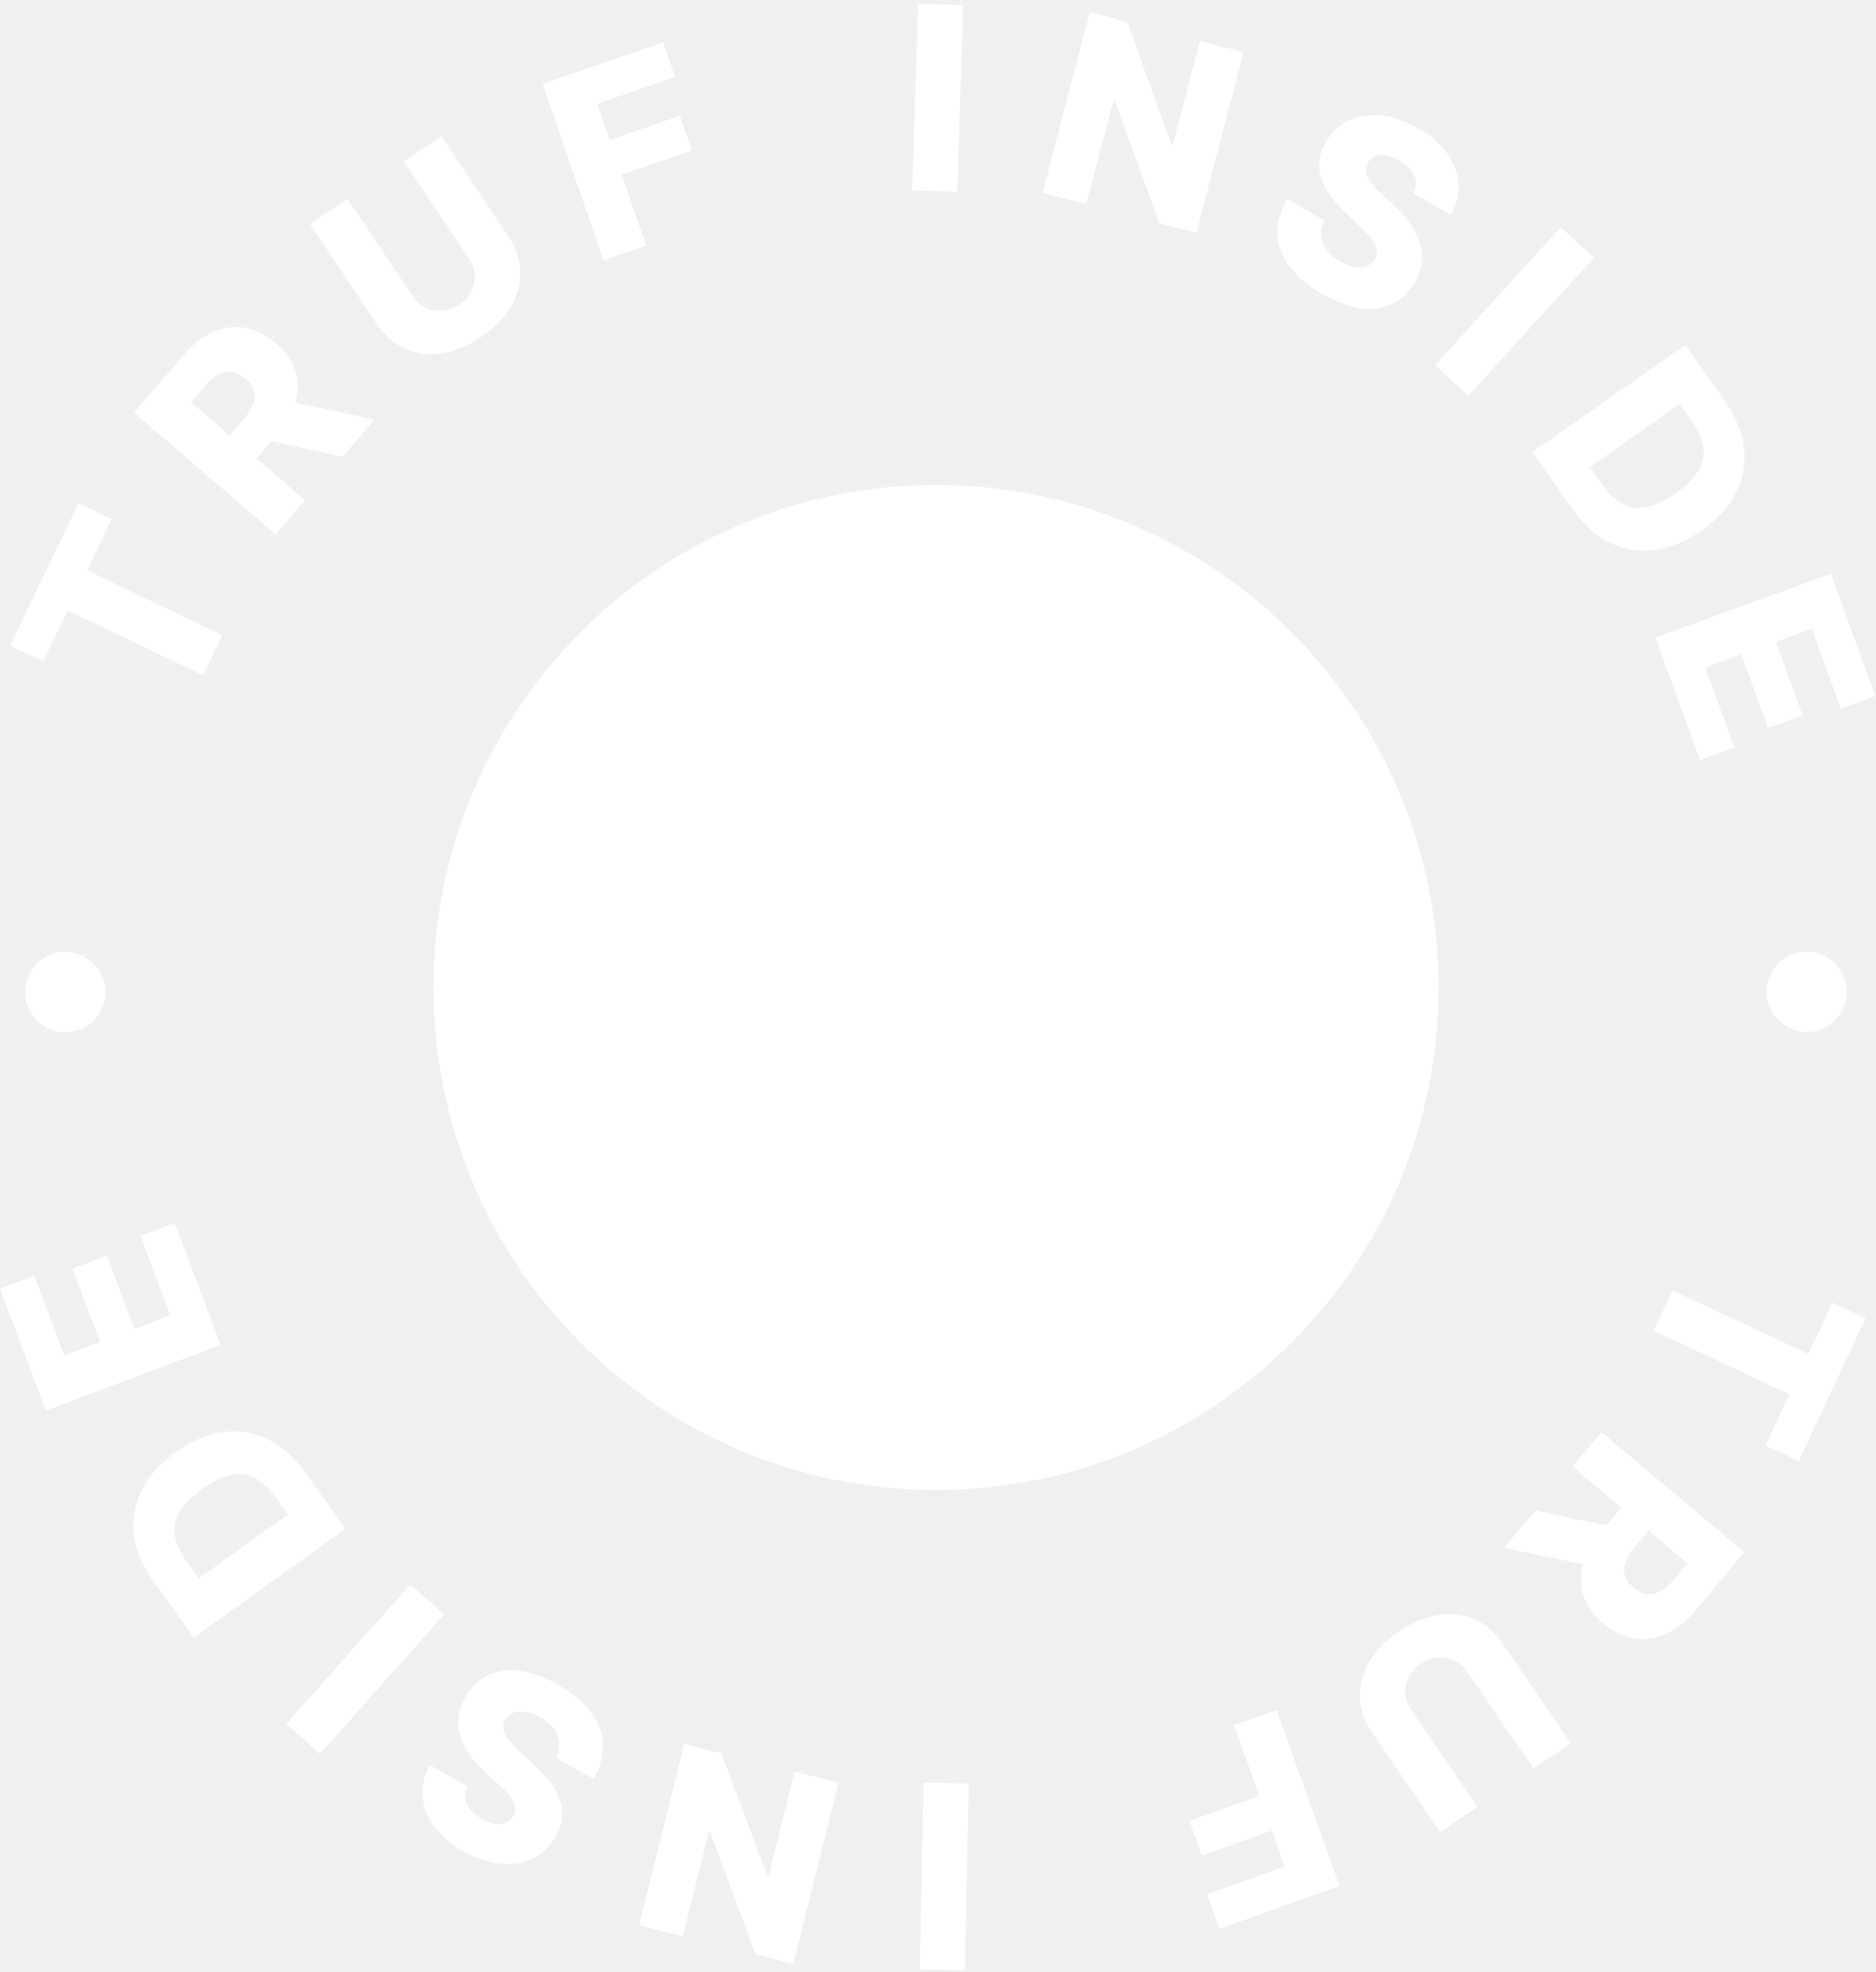
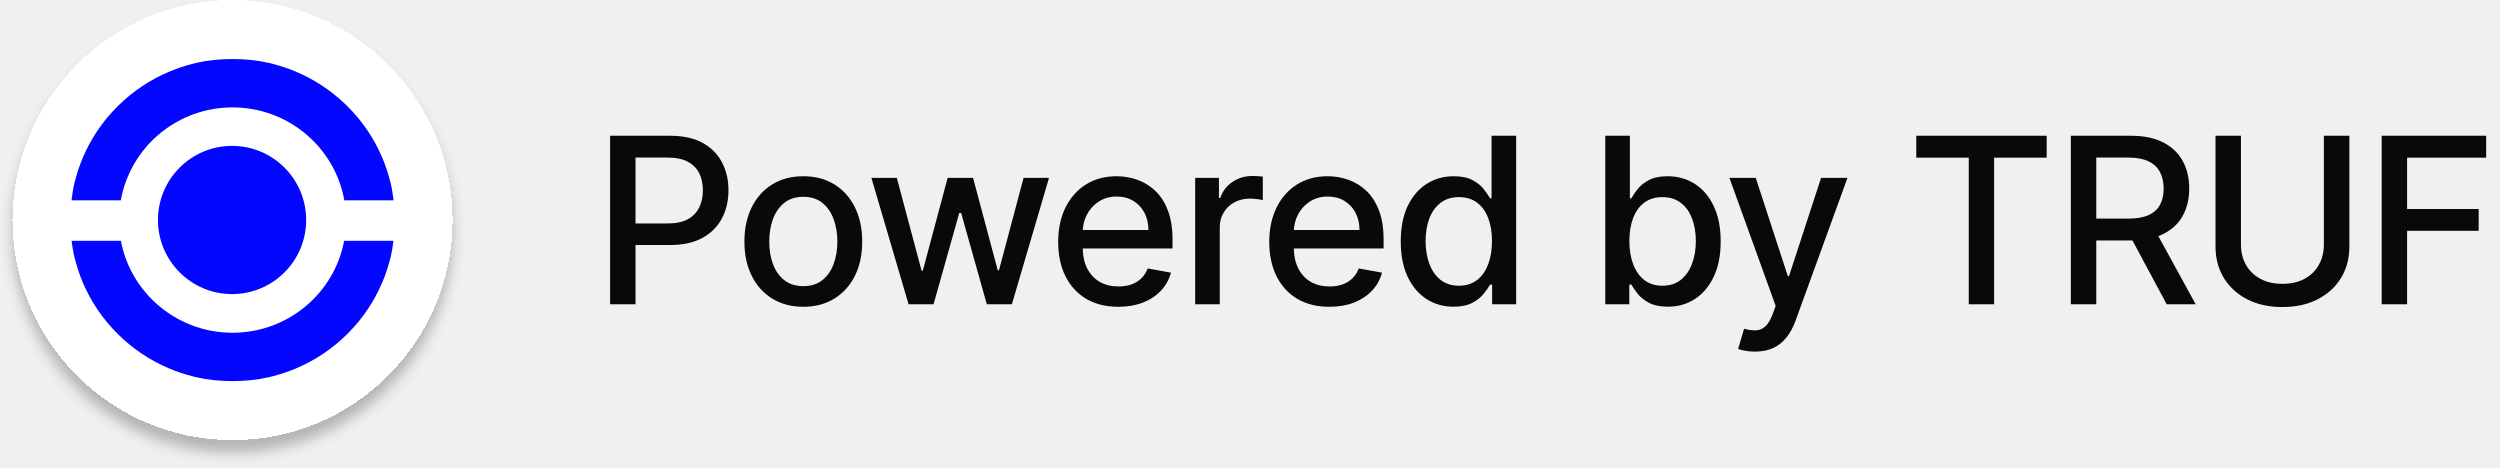
- <svg xmlns="http://www.w3.org/2000/svg" width="253" height="266" viewBox="0 0 253 266" fill="none">
-   <path d="M5.817 89.213L1.364 87.069L10.596 67.891L15.049 70.035L11.737 76.915L29.973 85.694L27.37 91.1L9.135 82.322L5.817 89.213Z" fill="white" />
-   <path d="M37.163 72.096L18.079 55.666L24.866 47.783C26.096 46.354 27.416 45.343 28.824 44.75C30.232 44.145 31.658 43.971 33.101 44.229C34.538 44.482 35.909 45.17 37.214 46.294C38.537 47.433 39.413 48.69 39.841 50.064C40.263 51.433 40.259 52.858 39.829 54.337C39.393 55.811 38.549 57.275 37.297 58.729L33.005 63.714L29.371 60.585L32.925 56.457C33.524 55.762 33.934 55.103 34.155 54.482C34.375 53.85 34.403 53.252 34.239 52.689C34.069 52.12 33.688 51.582 33.098 51.074C32.508 50.566 31.916 50.267 31.322 50.178C30.723 50.083 30.123 50.189 29.524 50.495C28.919 50.796 28.319 51.291 27.726 51.981L25.768 54.255L41.134 67.483L37.163 72.096ZM37.691 53.843L50.504 56.599L46.172 61.631L33.439 58.782L37.691 53.843Z" fill="white" />
-   <path d="M54.484 21.743L59.535 18.37L68.556 31.877C69.599 33.438 70.135 35.047 70.166 36.702C70.192 38.35 69.753 39.935 68.847 41.456C67.936 42.971 66.602 44.316 64.843 45.49C63.064 46.679 61.3 47.403 59.552 47.664C57.799 47.917 56.17 47.714 54.665 47.054C53.154 46.386 51.878 45.272 50.836 43.711L41.815 30.204L46.877 26.824L55.604 39.891C56.086 40.614 56.673 41.154 57.364 41.51C58.063 41.862 58.805 42.007 59.592 41.945C60.378 41.883 61.15 41.599 61.907 41.094C62.663 40.588 63.218 39.987 63.569 39.288C63.928 38.586 64.079 37.844 64.021 37.065C63.964 36.285 63.694 35.534 63.211 34.811L54.484 21.743Z" fill="white" />
-   <path d="M81.404 35.116L73.187 11.313L89.436 5.704L91.049 10.376L80.553 13.999L82.238 18.881L91.699 15.615L93.316 20.299L83.855 23.564L87.157 33.13L81.404 35.116Z" fill="white" />
-   <path d="M129.921 0.702L129.102 25.87L123.018 25.672L123.838 0.504L129.921 0.702Z" fill="white" />
-   <path d="M167.719 7.055L161.352 31.419L156.355 30.113L150.334 13.518L150.18 13.477L146.505 27.539L140.617 26L146.983 1.637L152.051 2.961L157.971 19.504L158.173 19.557L161.842 5.519L167.719 7.055Z" fill="white" />
-   <path d="M190.649 26.056C191.031 25.235 191.067 24.446 190.758 23.688C190.461 22.928 189.798 22.249 188.77 21.652C188.09 21.257 187.471 21.016 186.915 20.93C186.358 20.843 185.876 20.89 185.468 21.07C185.064 21.243 184.743 21.526 184.506 21.919C184.302 22.237 184.199 22.561 184.197 22.891C184.202 23.226 184.287 23.569 184.452 23.921C184.628 24.27 184.874 24.631 185.188 25.003C185.503 25.375 185.878 25.759 186.312 26.153L187.936 27.666C188.878 28.525 189.646 29.389 190.242 30.256C190.845 31.128 191.27 31.996 191.517 32.86C191.771 33.728 191.84 34.597 191.723 35.468C191.605 36.338 191.297 37.212 190.798 38.087C189.992 39.458 188.959 40.437 187.699 41.023C186.439 41.608 185.012 41.789 183.418 41.564C181.83 41.343 180.129 40.706 178.314 39.652C176.493 38.594 175.063 37.398 174.027 36.066C172.99 34.734 172.419 33.293 172.314 31.744C172.209 30.195 172.64 28.564 173.607 26.85L178.647 29.777C178.282 30.504 178.13 31.198 178.191 31.859C178.253 32.52 178.504 33.14 178.945 33.719C179.393 34.302 180.004 34.818 180.777 35.266C181.485 35.678 182.143 35.932 182.751 36.029C183.365 36.13 183.906 36.089 184.373 35.905C184.84 35.721 185.204 35.412 185.467 34.976C185.699 34.561 185.775 34.136 185.696 33.702C185.62 33.26 185.386 32.782 184.992 32.269C184.609 31.753 184.074 31.172 183.388 30.526L181.421 28.673C179.787 27.146 178.708 25.585 178.183 23.991C177.663 22.39 177.886 20.766 178.852 19.118C179.627 17.767 180.674 16.797 181.993 16.208C183.312 15.618 184.781 15.415 186.401 15.597C188.02 15.779 189.656 16.35 191.307 17.309C192.994 18.29 194.291 19.427 195.198 20.721C196.116 22.013 196.62 23.373 196.711 24.8C196.801 26.227 196.46 27.622 195.688 28.984L190.649 26.056Z" fill="white" />
-   <path d="M214.986 34.761L198.03 53.379L193.53 49.281L210.486 30.663L214.986 34.761Z" fill="white" />
-   <path d="M212.033 68.607L206.691 60.984L227.314 46.533L232.648 54.146C234.121 56.247 234.976 58.345 235.213 60.441C235.462 62.539 235.104 64.542 234.138 66.449C233.179 68.352 231.629 70.054 229.488 71.555C227.34 73.06 225.204 73.941 223.082 74.197C220.964 74.46 218.958 74.119 217.065 73.173C215.178 72.223 213.501 70.701 212.033 68.607ZM214.434 62.991L216.148 65.438C216.957 66.592 217.836 67.433 218.786 67.959C219.746 68.487 220.813 68.645 221.986 68.433C223.17 68.224 224.505 67.6 225.988 66.56C227.472 65.52 228.507 64.484 229.095 63.452C229.69 62.415 229.897 61.354 229.717 60.269C229.549 59.185 229.05 58.053 228.223 56.872L226.557 54.495L214.434 62.991Z" fill="white" />
-   <path d="M223.263 86.001L246.929 77.396L252.929 93.898L248.283 95.587L244.364 84.805L239.51 86.57L243.123 96.508L238.466 98.201L234.853 88.263L229.988 90.032L233.908 100.813L229.263 102.502L223.263 86.001Z" fill="white" />
-   <path d="M238.268 133.566C238.309 132.575 238.588 131.68 239.105 130.881C239.63 130.083 240.313 129.455 241.152 128.997C241.991 128.548 242.906 128.344 243.897 128.385C244.896 128.426 245.791 128.705 246.582 129.222C247.381 129.747 248.005 130.429 248.454 131.268C248.912 132.108 249.12 133.023 249.079 134.014C249.037 135.013 248.754 135.908 248.229 136.699C247.712 137.498 247.034 138.122 246.195 138.571C245.364 139.029 244.449 139.237 243.449 139.196C242.458 139.155 241.564 138.871 240.765 138.346C239.966 137.829 239.338 137.151 238.88 136.311C238.431 135.481 238.226 134.565 238.268 133.566Z" fill="white" />
-   <path d="M247.138 175.71L251.615 177.803L242.6 197.084L238.123 194.99L241.357 188.073L223.023 179.501L225.565 174.066L243.898 182.638L247.138 175.71Z" fill="white" />
-   <path d="M215.999 193.174L235.268 209.386L228.571 217.346C227.357 218.789 226.049 219.815 224.647 220.424C223.246 221.045 221.823 221.235 220.377 220.993C218.937 220.756 217.558 220.084 216.241 218.975C214.905 217.851 214.015 216.604 213.571 215.235C213.134 213.87 213.122 212.446 213.535 210.962C213.954 209.483 214.781 208.01 216.016 206.542L220.251 201.508L223.921 204.596L220.414 208.764C219.823 209.466 219.42 210.129 219.206 210.753C218.993 211.388 218.972 211.986 219.143 212.547C219.32 213.114 219.706 213.647 220.302 214.149C220.898 214.65 221.493 214.942 222.088 215.025C222.689 215.113 223.287 215 223.882 214.687C224.484 214.379 225.078 213.877 225.664 213.181L227.595 210.885L212.081 197.831L215.999 193.174ZM215.678 211.432L202.835 208.821L207.109 203.74L219.874 206.445L215.678 211.432Z" fill="white" />
-   <path d="M199.262 243.713L194.249 247.143L185.076 233.739C184.016 232.19 183.461 230.588 183.412 228.933C183.367 227.285 183.789 225.695 184.677 224.164C185.57 222.638 186.89 221.279 188.635 220.084C190.401 218.876 192.156 218.132 193.901 217.852C195.651 217.578 197.282 217.763 198.795 218.406C200.313 219.056 201.601 220.156 202.662 221.705L211.834 235.11L206.811 238.547L197.937 225.579C197.447 224.862 196.853 224.329 196.158 223.98C195.456 223.636 194.712 223.5 193.926 223.571C193.14 223.642 192.372 223.934 191.621 224.448C190.87 224.962 190.323 225.57 189.979 226.272C189.628 226.979 189.486 227.722 189.552 228.501C189.618 229.28 189.897 230.028 190.388 230.745L199.262 243.713Z" fill="white" />
-   <path d="M172.172 230.673L180.657 254.382L164.473 260.174L162.808 255.52L173.261 251.779L171.521 246.917L162.098 250.289L160.428 245.624L169.851 242.251L166.441 232.724L172.172 230.673Z" fill="white" />
-   <path d="M124.041 265.627L124.572 240.451L130.658 240.58L130.126 265.756L124.041 265.627Z" fill="white" />
-   <path d="M86.189 259.702L92.279 235.268L97.29 236.517L103.498 253.043L103.653 253.081L107.168 238.979L113.074 240.451L106.984 264.885L101.901 263.618L95.794 247.143L95.591 247.093L92.082 261.171L86.189 259.702Z" fill="white" />
-   <path d="M63.041 240.96C62.668 241.785 62.641 242.574 62.958 243.329C63.264 244.086 63.934 244.757 64.969 245.342C65.654 245.73 66.275 245.963 66.833 246.043C67.39 246.123 67.872 246.071 68.278 245.886C68.68 245.708 68.997 245.422 69.23 245.026C69.43 244.706 69.53 244.381 69.528 244.051C69.52 243.716 69.431 243.374 69.261 243.024C69.081 242.677 68.831 242.319 68.513 241.95C68.194 241.582 67.815 241.202 67.376 240.813L65.735 239.319C64.783 238.47 64.005 237.616 63.399 236.755C62.786 235.89 62.352 235.027 62.095 234.166C61.831 233.301 61.752 232.433 61.859 231.561C61.967 230.689 62.265 229.812 62.754 228.931C63.544 227.551 64.566 226.561 65.819 225.96C67.072 225.36 68.497 225.163 70.094 225.37C71.684 225.573 73.392 226.191 75.219 227.224C77.053 228.261 78.495 229.44 79.547 230.76C80.599 232.081 81.186 233.515 81.309 235.063C81.432 236.611 81.019 238.247 80.072 239.971L74.999 237.101C75.356 236.371 75.5 235.675 75.431 235.015C75.362 234.354 75.104 233.737 74.656 233.164C74.201 232.586 73.585 232.077 72.807 231.637C72.094 231.234 71.433 230.987 70.824 230.897C70.209 230.803 69.668 230.851 69.204 231.04C68.739 231.229 68.378 231.542 68.12 231.981C67.893 232.399 67.822 232.824 67.906 233.258C67.986 233.699 68.226 234.174 68.626 234.683C69.015 235.194 69.556 235.769 70.25 236.407L72.238 238.237C73.889 239.746 74.986 241.295 75.529 242.882C76.068 244.477 75.863 246.104 74.916 247.762C74.156 249.122 73.12 250.104 71.808 250.708C70.496 251.313 69.029 251.533 67.408 251.37C65.786 251.206 64.144 250.654 62.482 249.713C60.784 248.753 59.474 247.63 58.553 246.346C57.62 245.065 57.1 243.711 56.993 242.285C56.886 240.859 57.211 239.461 57.968 238.09L63.041 240.96Z" fill="white" />
-   <path d="M38.605 232.537L55.346 213.726L59.892 217.772L43.151 236.583L38.605 232.537Z" fill="white" />
-   <path d="M41.175 198.641L46.603 206.203L26.145 220.886L20.725 213.335C19.229 211.25 18.35 209.162 18.089 207.069C17.816 204.974 18.152 202.967 19.096 201.049C20.033 199.135 21.564 197.416 23.688 195.891C25.819 194.362 27.944 193.457 30.064 193.176C32.178 192.89 34.188 193.208 36.092 194.132C37.989 195.06 39.684 196.563 41.175 198.641ZM38.838 204.284L37.096 201.856C36.274 200.711 35.385 199.881 34.43 199.366C33.464 198.848 32.395 198.702 31.225 198.927C30.043 199.15 28.716 199.789 27.244 200.846C25.772 201.902 24.748 202.95 24.172 203.989C23.59 205.033 23.394 206.096 23.587 207.179C23.767 208.26 24.278 209.387 25.119 210.559L26.811 212.916L38.838 204.284Z" fill="white" />
-   <path d="M29.753 181.4L6.186 190.271L0 173.838L4.626 172.097L8.667 182.833L13.501 181.014L9.775 171.118L14.413 169.372L18.138 179.268L22.983 177.445L18.941 166.708L23.567 164.967L29.753 181.4Z" fill="white" />
-   <path d="M14.202 133.975C14.172 134.966 13.903 135.864 13.395 136.669C12.879 137.474 12.204 138.11 11.37 138.577C10.536 139.036 9.624 139.25 8.632 139.22C7.633 139.191 6.735 138.922 5.938 138.414C5.133 137.898 4.501 137.223 4.043 136.389C3.576 135.555 3.357 134.642 3.386 133.651C3.416 132.651 3.689 131.753 4.205 130.957C4.713 130.152 5.384 129.52 6.218 129.061C7.044 128.594 7.956 128.375 8.956 128.405C9.947 128.435 10.845 128.708 11.65 129.224C12.455 129.732 13.091 130.403 13.558 131.237C14.017 132.062 14.232 132.975 14.202 133.975Z" fill="white" />
-   <path d="M194.025 133.199C194.025 170.633 163.679 200.979 126.245 200.979C88.812 200.979 58.465 170.633 58.465 133.199C58.465 95.766 88.812 65.419 126.245 65.419C163.679 65.419 194.025 95.766 194.025 133.199Z" fill="white" />
+ <svg xmlns="http://www.w3.org/2000/svg" width="802" height="150" viewBox="0 0 802 150" fill="none">
+   <g filter="url(#filter0_d_277_192)">
+     <rect x="4" width="141.195" height="141.195" rx="70.597" fill="white" shape-rendering="crispEdges" />
+     <g clip-path="url(#clip0_277_192)">
+       <path d="M74.448 94.343C87.575 94.343 98.221 83.698 98.221 70.571C98.221 57.443 87.576 46.799 74.448 46.799C61.321 46.799 50.676 57.443 50.676 70.571C50.676 83.698 61.322 94.343 74.448 94.343Z" fill="#0407FF" />
+       <path d="M110.395 77.257C109.062 84.394 105.59 90.963 100.293 96.209L100.209 96.292C100.096 96.402 99.982 96.513 99.869 96.622C99.761 96.724 99.653 96.826 99.545 96.928L99.44 97.026C92.666 103.294 83.846 106.746 74.603 106.747H74.596C65.361 106.747 56.545 103.302 49.773 97.048L49.647 96.93C49.544 96.835 49.442 96.738 49.342 96.642C49.234 96.538 49.126 96.435 49.018 96.329L48.918 96.231C43.606 90.98 40.127 84.403 38.791 77.258H22.973C23.187 78.913 23.428 80.553 23.801 82.171L24.146 83.5C24.782 85.951 25.611 88.379 26.608 90.715C29.233 96.867 32.989 102.392 37.777 107.137L37.798 107.157C42.578 111.903 48.145 115.63 54.344 118.234C56.7 119.223 59.146 120.045 61.617 120.675L62.956 121.017C66.749 121.876 70.657 122.258 74.594 122.258H74.606C78.563 122.258 82.49 121.871 86.301 121.003L87.641 120.659C90.099 120.028 92.532 119.21 94.872 118.226C101.07 115.62 106.635 111.891 111.412 107.143C111.71 106.847 112.012 106.539 112.308 106.231C116.674 101.691 120.133 96.466 122.591 90.699C123.588 88.362 124.415 85.932 125.05 83.48L125.395 82.151C125.765 80.539 126.005 78.905 126.218 77.257H110.395Z" fill="#0407FF" />
+       <path d="M22.936 64.259H38.743C39.887 57.888 42.745 51.892 47.071 46.931L47.087 46.912C47.209 46.773 47.332 46.634 47.454 46.498C47.536 46.407 47.618 46.316 47.703 46.226C47.753 46.172 47.804 46.116 47.854 46.064C51.235 42.442 55.243 39.589 59.763 37.584C64.442 35.509 69.43 34.455 74.59 34.454H74.597C84.064 34.454 93.044 38.05 99.876 44.58C99.962 44.663 100.047 44.746 100.134 44.83L100.297 44.989C105.672 50.315 109.167 57 110.456 64.258H126.259C126.04 62.479 125.784 60.716 125.382 58.979L125.036 57.649C124.401 55.209 123.575 52.795 122.584 50.472C119.959 44.321 116.202 38.797 111.418 34.055C111.181 33.821 110.927 33.574 110.618 33.281C106.014 28.893 100.71 25.419 94.851 22.958C92.51 21.976 90.079 21.159 87.622 20.529L86.281 20.186C82.473 19.319 78.549 18.935 74.596 18.935H74.586C70.644 18.935 66.733 19.319 62.938 20.18L61.599 20.523C59.129 21.154 56.684 21.977 54.33 22.967C48.146 25.567 42.592 29.283 37.822 34.014L37.74 34.082L37.715 34.12C32.956 38.853 29.217 44.362 26.604 50.493C25.613 52.816 24.79 55.23 24.155 57.668L23.809 58.999C23.41 60.73 23.156 62.486 22.937 64.259H22.936Z" fill="#0407FF" />
+     </g>
+   </g>
+   <path d="M195.72 97.598V43.552H214.984C219.189 43.552 222.673 44.317 225.435 45.848C228.197 47.378 230.264 49.472 231.636 52.129C233.008 54.767 233.695 57.741 233.695 61.048C233.695 64.373 233 67.364 231.61 70.021C230.238 72.659 228.162 74.753 225.382 76.301C222.62 77.832 219.145 78.597 214.958 78.597H201.71V71.683H214.219C216.876 71.683 219.031 71.226 220.685 70.311C222.338 69.379 223.552 68.112 224.326 66.511C225.1 64.91 225.487 63.089 225.487 61.048C225.487 59.007 225.1 57.195 224.326 55.612C223.552 54.029 222.329 52.788 220.658 51.891C219.004 50.994 216.823 50.545 214.114 50.545H203.874V97.598H195.72ZM257.701 98.416C253.901 98.416 250.584 97.545 247.752 95.803C244.919 94.061 242.72 91.625 241.154 88.493C239.589 85.362 238.806 81.702 238.806 77.515C238.806 73.311 239.589 69.633 241.154 66.484C242.72 63.335 244.919 60.89 247.752 59.148C250.584 57.406 253.901 56.535 257.701 56.535C261.501 56.535 264.817 57.406 267.649 59.148C270.482 60.89 272.681 63.335 274.247 66.484C275.813 69.633 276.596 73.311 276.596 77.515C276.596 81.702 275.813 85.362 274.247 88.493C272.681 91.625 270.482 94.061 267.649 95.803C264.817 97.545 261.501 98.416 257.701 98.416ZM257.727 91.792C260.19 91.792 262.231 91.141 263.849 89.839C265.468 88.537 266.664 86.804 267.438 84.64C268.23 82.477 268.626 80.093 268.626 77.489C268.626 74.903 268.23 72.528 267.438 70.364C266.664 68.182 265.468 66.432 263.849 65.112C262.231 63.793 260.19 63.133 257.727 63.133C255.246 63.133 253.188 63.793 251.552 65.112C249.933 66.432 248.728 68.182 247.936 70.364C247.162 72.528 246.775 74.903 246.775 77.489C246.775 80.093 247.162 82.477 247.936 84.64C248.728 86.804 249.933 88.537 251.552 89.839C253.188 91.141 255.246 91.792 257.727 91.792ZM291.471 97.598L279.543 57.063H287.697L295.64 86.831H296.036L304.006 57.063H312.16L320.077 86.699H320.473L328.363 57.063H336.518L324.616 97.598H316.567L308.334 68.332H307.727L299.493 97.598H291.471ZM358.756 98.416C354.762 98.416 351.323 97.562 348.437 95.856C345.57 94.132 343.353 91.713 341.787 88.599C340.239 85.467 339.465 81.799 339.465 77.594C339.465 73.442 340.239 69.783 341.787 66.616C343.353 63.45 345.534 60.978 348.332 59.201C351.147 57.424 354.437 56.535 358.201 56.535C360.489 56.535 362.705 56.914 364.852 57.67C366.998 58.427 368.924 59.614 370.631 61.233C372.337 62.851 373.683 64.954 374.669 67.54C375.654 70.109 376.146 73.231 376.146 76.908V79.706H343.925V73.794H368.414C368.414 71.718 367.992 69.88 367.147 68.279C366.303 66.66 365.116 65.385 363.585 64.452C362.072 63.52 360.295 63.054 358.254 63.054C356.038 63.054 354.102 63.599 352.449 64.69C350.812 65.763 349.546 67.171 348.648 68.912C347.769 70.636 347.329 72.51 347.329 74.533V79.151C347.329 81.861 347.804 84.165 348.754 86.065C349.722 87.966 351.067 89.417 352.792 90.42C354.516 91.405 356.53 91.897 358.835 91.897C360.33 91.897 361.694 91.686 362.925 91.264C364.157 90.824 365.221 90.173 366.118 89.311C367.016 88.449 367.702 87.385 368.177 86.118L375.645 87.464C375.047 89.663 373.974 91.59 372.425 93.243C370.895 94.879 368.968 96.155 366.646 97.07C364.341 97.967 361.711 98.416 358.756 98.416ZM383.415 97.598V57.063H391.041V63.502H391.464C392.203 61.321 393.504 59.605 395.369 58.356C397.252 57.09 399.38 56.456 401.756 56.456C402.248 56.456 402.829 56.474 403.497 56.509C404.183 56.544 404.72 56.588 405.107 56.641V64.189C404.79 64.1 404.227 64.004 403.418 63.898C402.609 63.775 401.8 63.714 400.99 63.714C399.125 63.714 397.463 64.109 396.003 64.901C394.56 65.675 393.416 66.757 392.572 68.147C391.728 69.519 391.305 71.085 391.305 72.844V97.598H383.415ZM426.467 98.416C422.474 98.416 419.034 97.562 416.149 95.856C413.282 94.132 411.065 91.713 409.499 88.599C407.951 85.467 407.177 81.799 407.177 77.594C407.177 73.442 407.951 69.783 409.499 66.616C411.065 63.45 413.246 60.978 416.044 59.201C418.858 57.424 422.148 56.535 425.913 56.535C428.2 56.535 430.417 56.914 432.563 57.67C434.71 58.427 436.636 59.614 438.343 61.233C440.049 62.851 441.395 64.954 442.38 67.54C443.366 70.109 443.858 73.231 443.858 76.908V79.706H411.637V73.794H436.126C436.126 71.718 435.704 69.88 434.859 68.279C434.015 66.66 432.827 65.385 431.297 64.452C429.784 63.52 428.007 63.054 425.966 63.054C423.749 63.054 421.814 63.599 420.16 64.69C418.524 65.763 417.258 67.171 416.36 68.912C415.481 70.636 415.041 72.51 415.041 74.533V79.151C415.041 81.861 415.516 84.165 416.466 86.065C417.433 87.966 418.779 89.417 420.503 90.42C422.228 91.405 424.242 91.897 426.547 91.897C428.042 91.897 429.406 91.686 430.637 91.264C431.869 90.824 432.933 90.173 433.83 89.311C434.727 88.449 435.414 87.385 435.889 86.118L443.357 87.464C442.759 89.663 441.685 91.59 440.137 93.243C438.607 94.879 436.68 96.155 434.358 97.07C432.053 97.967 429.423 98.416 426.467 98.416ZM466.301 98.389C463.028 98.389 460.108 97.554 457.539 95.882C454.988 94.193 452.983 91.792 451.522 88.678C450.08 85.546 449.359 81.79 449.359 77.41C449.359 73.029 450.089 69.282 451.549 66.168C453.027 63.054 455.05 60.67 457.618 59.016C460.187 57.362 463.099 56.535 466.353 56.535C468.869 56.535 470.892 56.958 472.423 57.802C473.971 58.629 475.168 59.597 476.012 60.705C476.874 61.813 477.543 62.79 478.018 63.634H478.493V43.552H486.383V97.598H478.677V91.291H478.018C477.543 92.153 476.856 93.138 475.959 94.246C475.08 95.355 473.866 96.322 472.317 97.149C470.769 97.976 468.764 98.389 466.301 98.389ZM468.042 91.66C470.312 91.66 472.229 91.062 473.795 89.865C475.379 88.652 476.575 86.972 477.384 84.825C478.211 82.679 478.625 80.181 478.625 77.331C478.625 74.516 478.22 72.053 477.411 69.941C476.601 67.83 475.414 66.185 473.848 65.007C472.282 63.828 470.347 63.239 468.042 63.239C465.667 63.239 463.688 63.854 462.105 65.086C460.521 66.317 459.325 67.997 458.516 70.126C457.724 72.255 457.328 74.656 457.328 77.331C457.328 80.04 457.733 82.477 458.542 84.64C459.351 86.804 460.548 88.52 462.131 89.786C463.732 91.035 465.702 91.66 468.042 91.66ZM514.972 97.598V43.552H522.863V63.634H523.338C523.795 62.79 524.455 61.813 525.317 60.705C526.179 59.597 527.376 58.629 528.906 57.802C530.437 56.958 532.46 56.535 534.976 56.535C538.248 56.535 541.168 57.362 543.737 59.016C546.306 60.67 548.32 63.054 549.78 66.168C551.258 69.282 551.997 73.029 551.997 77.41C551.997 81.79 551.267 85.546 549.807 88.678C548.346 91.792 546.341 94.193 543.79 95.882C541.239 97.554 538.327 98.389 535.055 98.389C532.592 98.389 530.577 97.976 529.012 97.149C527.463 96.322 526.25 95.355 525.37 94.246C524.49 93.138 523.813 92.153 523.338 91.291H522.678V97.598H514.972ZM522.705 77.331C522.705 80.181 523.118 82.679 523.945 84.825C524.772 86.972 525.968 88.652 527.534 89.865C529.1 91.062 531.017 91.66 533.287 91.66C535.644 91.66 537.615 91.035 539.198 89.786C540.781 88.52 541.978 86.804 542.787 84.64C543.614 82.477 544.027 80.04 544.027 77.331C544.027 74.656 543.623 72.255 542.813 70.126C542.022 67.997 540.825 66.317 539.224 65.086C537.641 63.854 535.662 63.239 533.287 63.239C531 63.239 529.064 63.828 527.481 65.007C525.915 66.185 524.728 67.83 523.918 69.941C523.109 72.053 522.705 74.516 522.705 77.331ZM562.98 112.798C561.801 112.798 560.728 112.701 559.76 112.508C558.793 112.332 558.071 112.138 557.596 111.927L559.496 105.462C560.939 105.849 562.223 106.016 563.349 105.963C564.475 105.91 565.469 105.488 566.331 104.696C567.211 103.905 567.985 102.612 568.653 100.817L569.63 98.125L554.799 57.063H563.244L573.509 88.52H573.931L584.197 57.063H592.668L575.963 103.008C575.189 105.119 574.204 106.904 573.008 108.365C571.811 109.842 570.386 110.951 568.733 111.69C567.079 112.429 565.161 112.798 562.98 112.798ZM614.746 50.572V43.552H656.573V50.572H639.71V97.598H631.582V50.572H614.746ZM664.33 97.598V43.552H683.594C687.781 43.552 691.256 44.273 694.018 45.716C696.798 47.158 698.874 49.155 700.246 51.706C701.618 54.24 702.304 57.169 702.304 60.494C702.304 63.801 701.609 66.713 700.22 69.229C698.847 71.727 696.771 73.671 693.992 75.061C691.23 76.451 687.755 77.146 683.568 77.146H668.974V70.126H682.829C685.468 70.126 687.614 69.748 689.268 68.991C690.939 68.235 692.162 67.135 692.936 65.693C693.71 64.25 694.097 62.517 694.097 60.494C694.097 58.453 693.701 56.685 692.91 55.19C692.136 53.694 690.913 52.551 689.242 51.759C687.588 50.95 685.415 50.545 682.723 50.545H672.484V97.598H664.33ZM691.01 73.214L704.363 97.598H695.074L681.984 73.214H691.01ZM745.496 43.552H753.676V79.099C753.676 82.881 752.788 86.233 751.011 89.153C749.234 92.056 746.736 94.343 743.516 96.014C740.297 97.668 736.523 98.495 732.195 98.495C727.885 98.495 724.12 97.668 720.9 96.014C717.681 94.343 715.183 92.056 713.406 89.153C711.629 86.233 710.741 82.881 710.741 79.099V43.552H718.895V78.439C718.895 80.884 719.431 83.057 720.505 84.957C721.595 86.857 723.135 88.353 725.123 89.443C727.111 90.516 729.468 91.053 732.195 91.053C734.94 91.053 737.306 90.516 739.294 89.443C741.3 88.353 742.83 86.857 743.886 84.957C744.959 83.057 745.496 80.884 745.496 78.439V43.552ZM764.046 97.598V43.552H797.56V50.572H772.2V67.039H795.159V74.032H772.2V97.598H764.046Z" fill="#090909" />
+   <defs>
+     <filter id="filter0_d_277_192" x="0" y="0" width="149.195" height="149.195" filterUnits="userSpaceOnUse" color-interpolation-filters="sRGB">
+       <feFlood flood-opacity="0" result="BackgroundImageFix" />
+       <feColorMatrix in="SourceAlpha" type="matrix" values="0 0 0 0 0 0 0 0 0 0 0 0 0 0 0 0 0 0 127 0" result="hardAlpha" />
+       <feOffset dy="4" />
+       <feGaussianBlur stdDeviation="2" />
+       <feComposite in2="hardAlpha" operator="out" />
+       <feColorMatrix type="matrix" values="0 0 0 0 0 0 0 0 0 0 0 0 0 0 0 0 0 0 0.25 0" />
+       <feBlend mode="normal" in2="BackgroundImageFix" result="effect1_dropShadow_277_192" />
+       <feBlend mode="normal" in="SourceGraphic" in2="effect1_dropShadow_277_192" result="shape" />
+     </filter>
+     <clipPath id="clip0_277_192">
+       <rect width="103.326" height="103.326" fill="white" transform="translate(22.9341 18.9336)" />
+     </clipPath>
+   </defs>
</svg>
